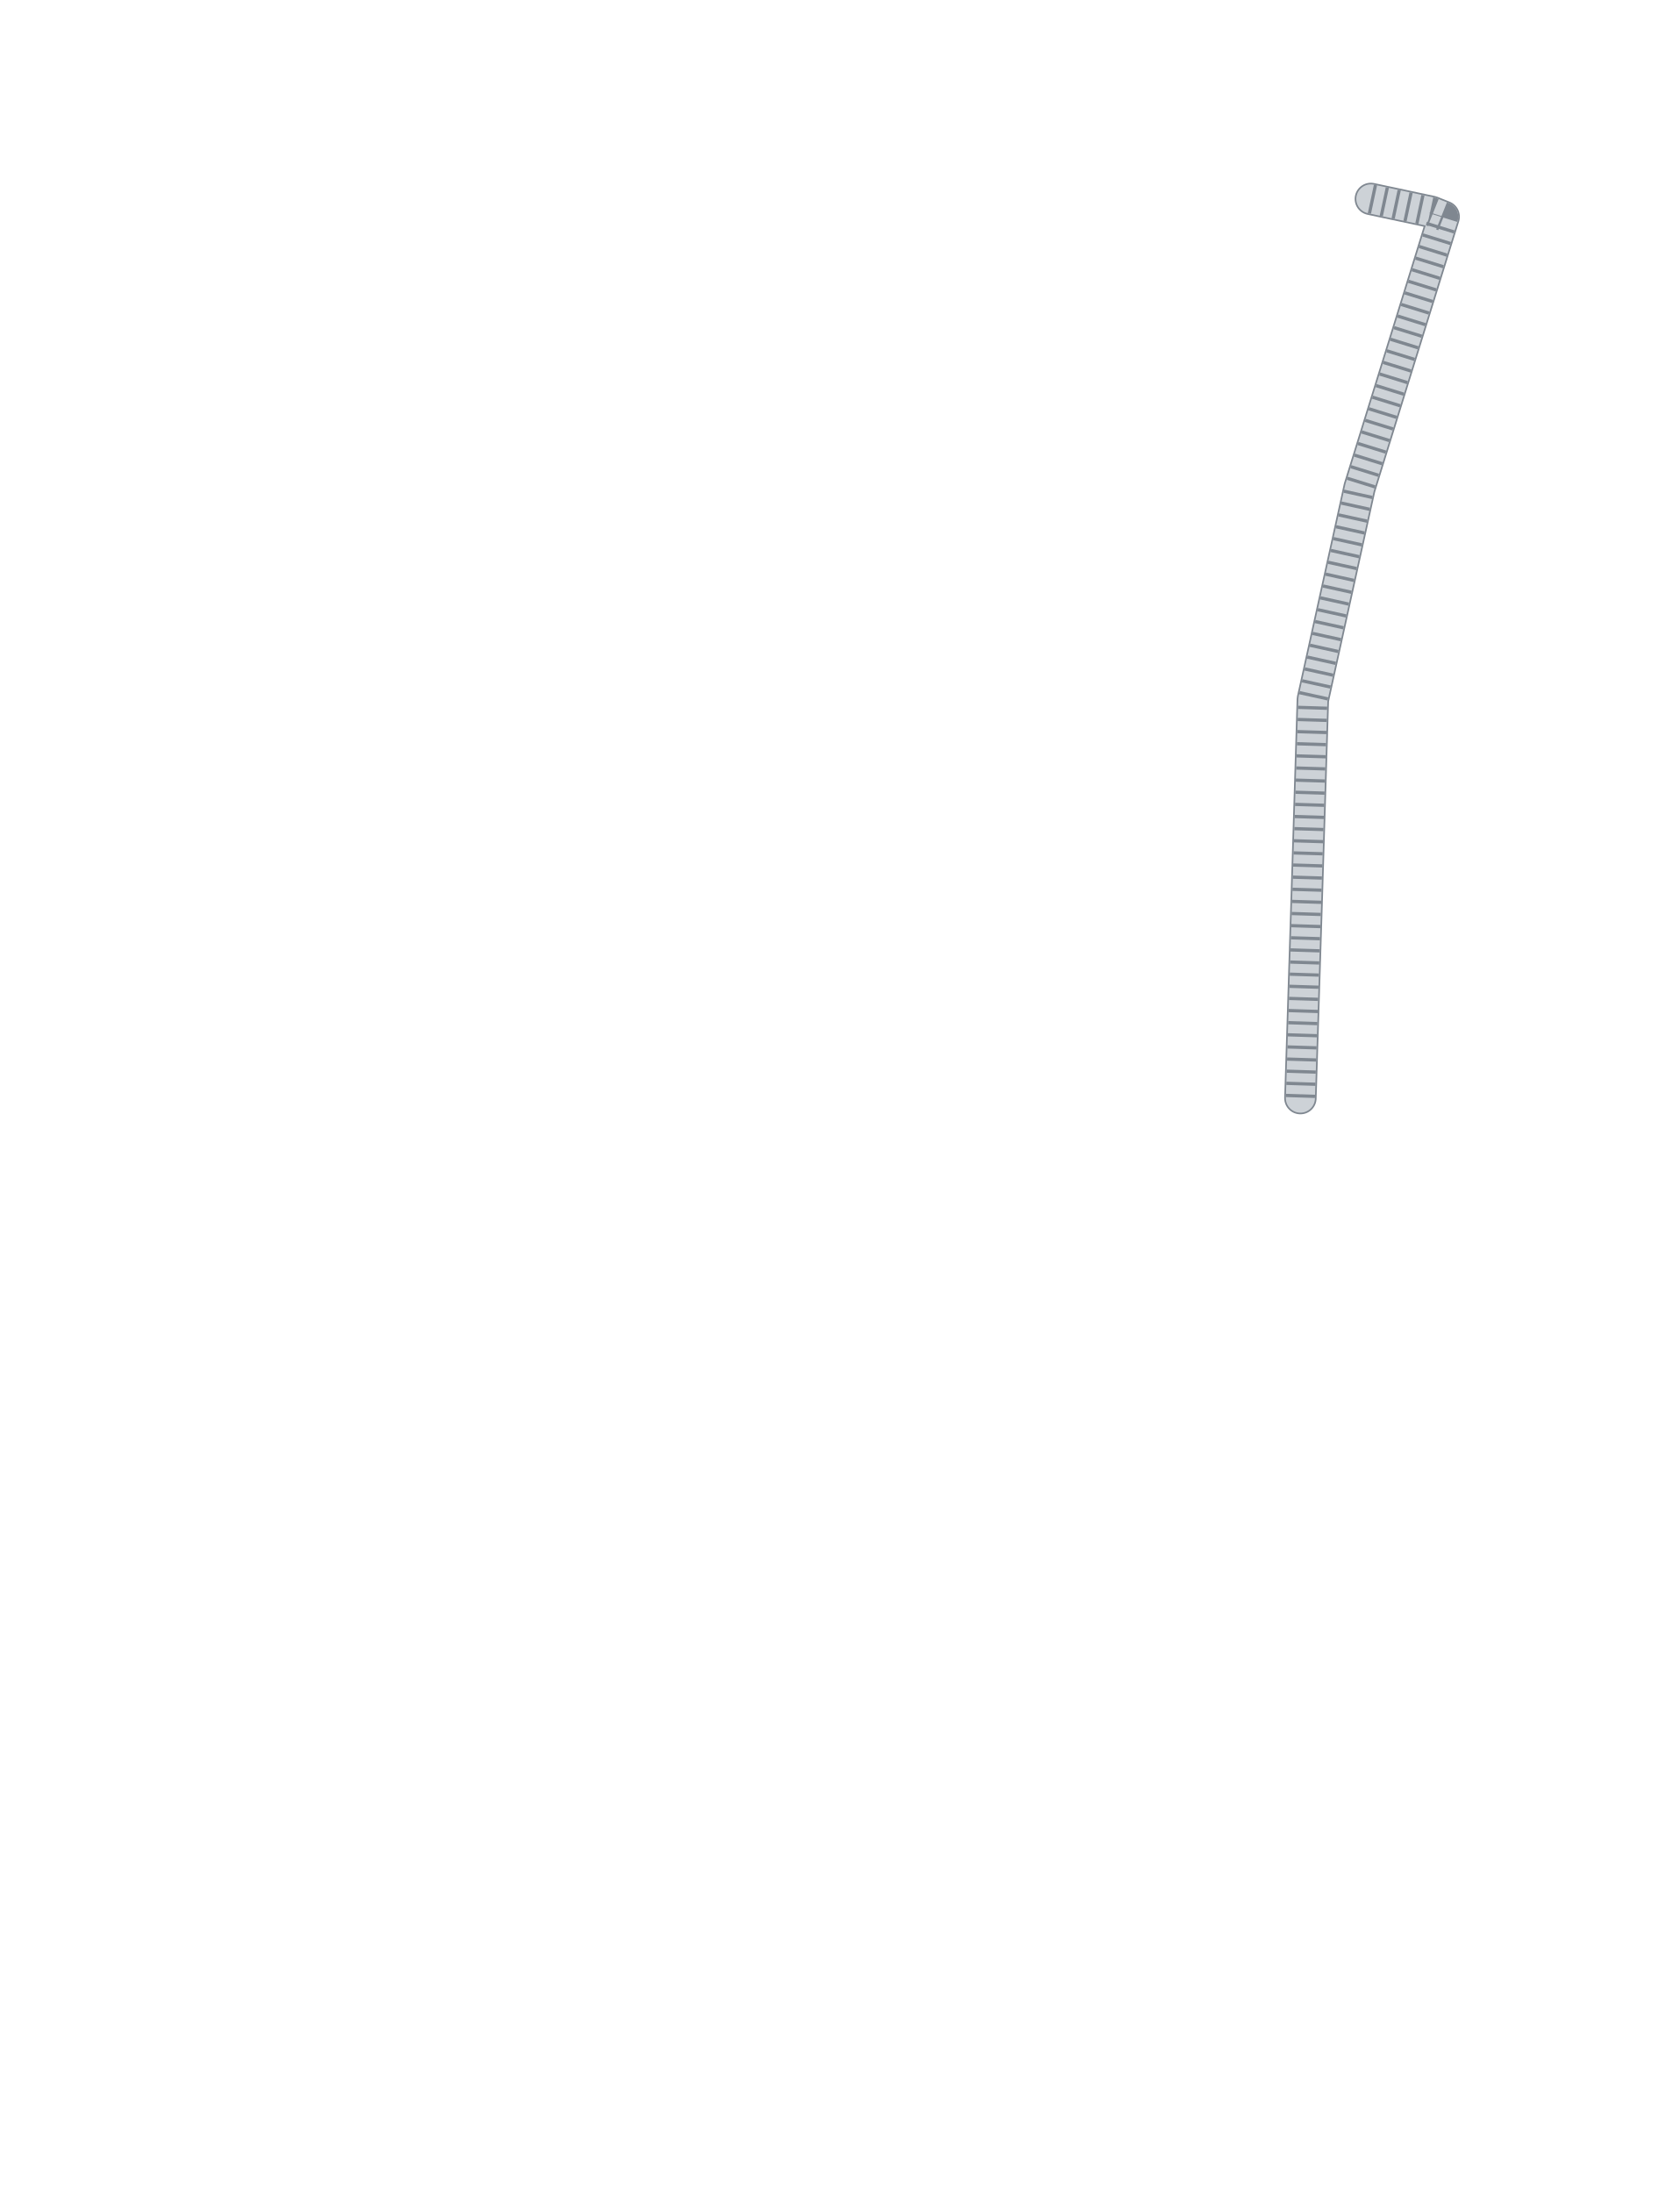
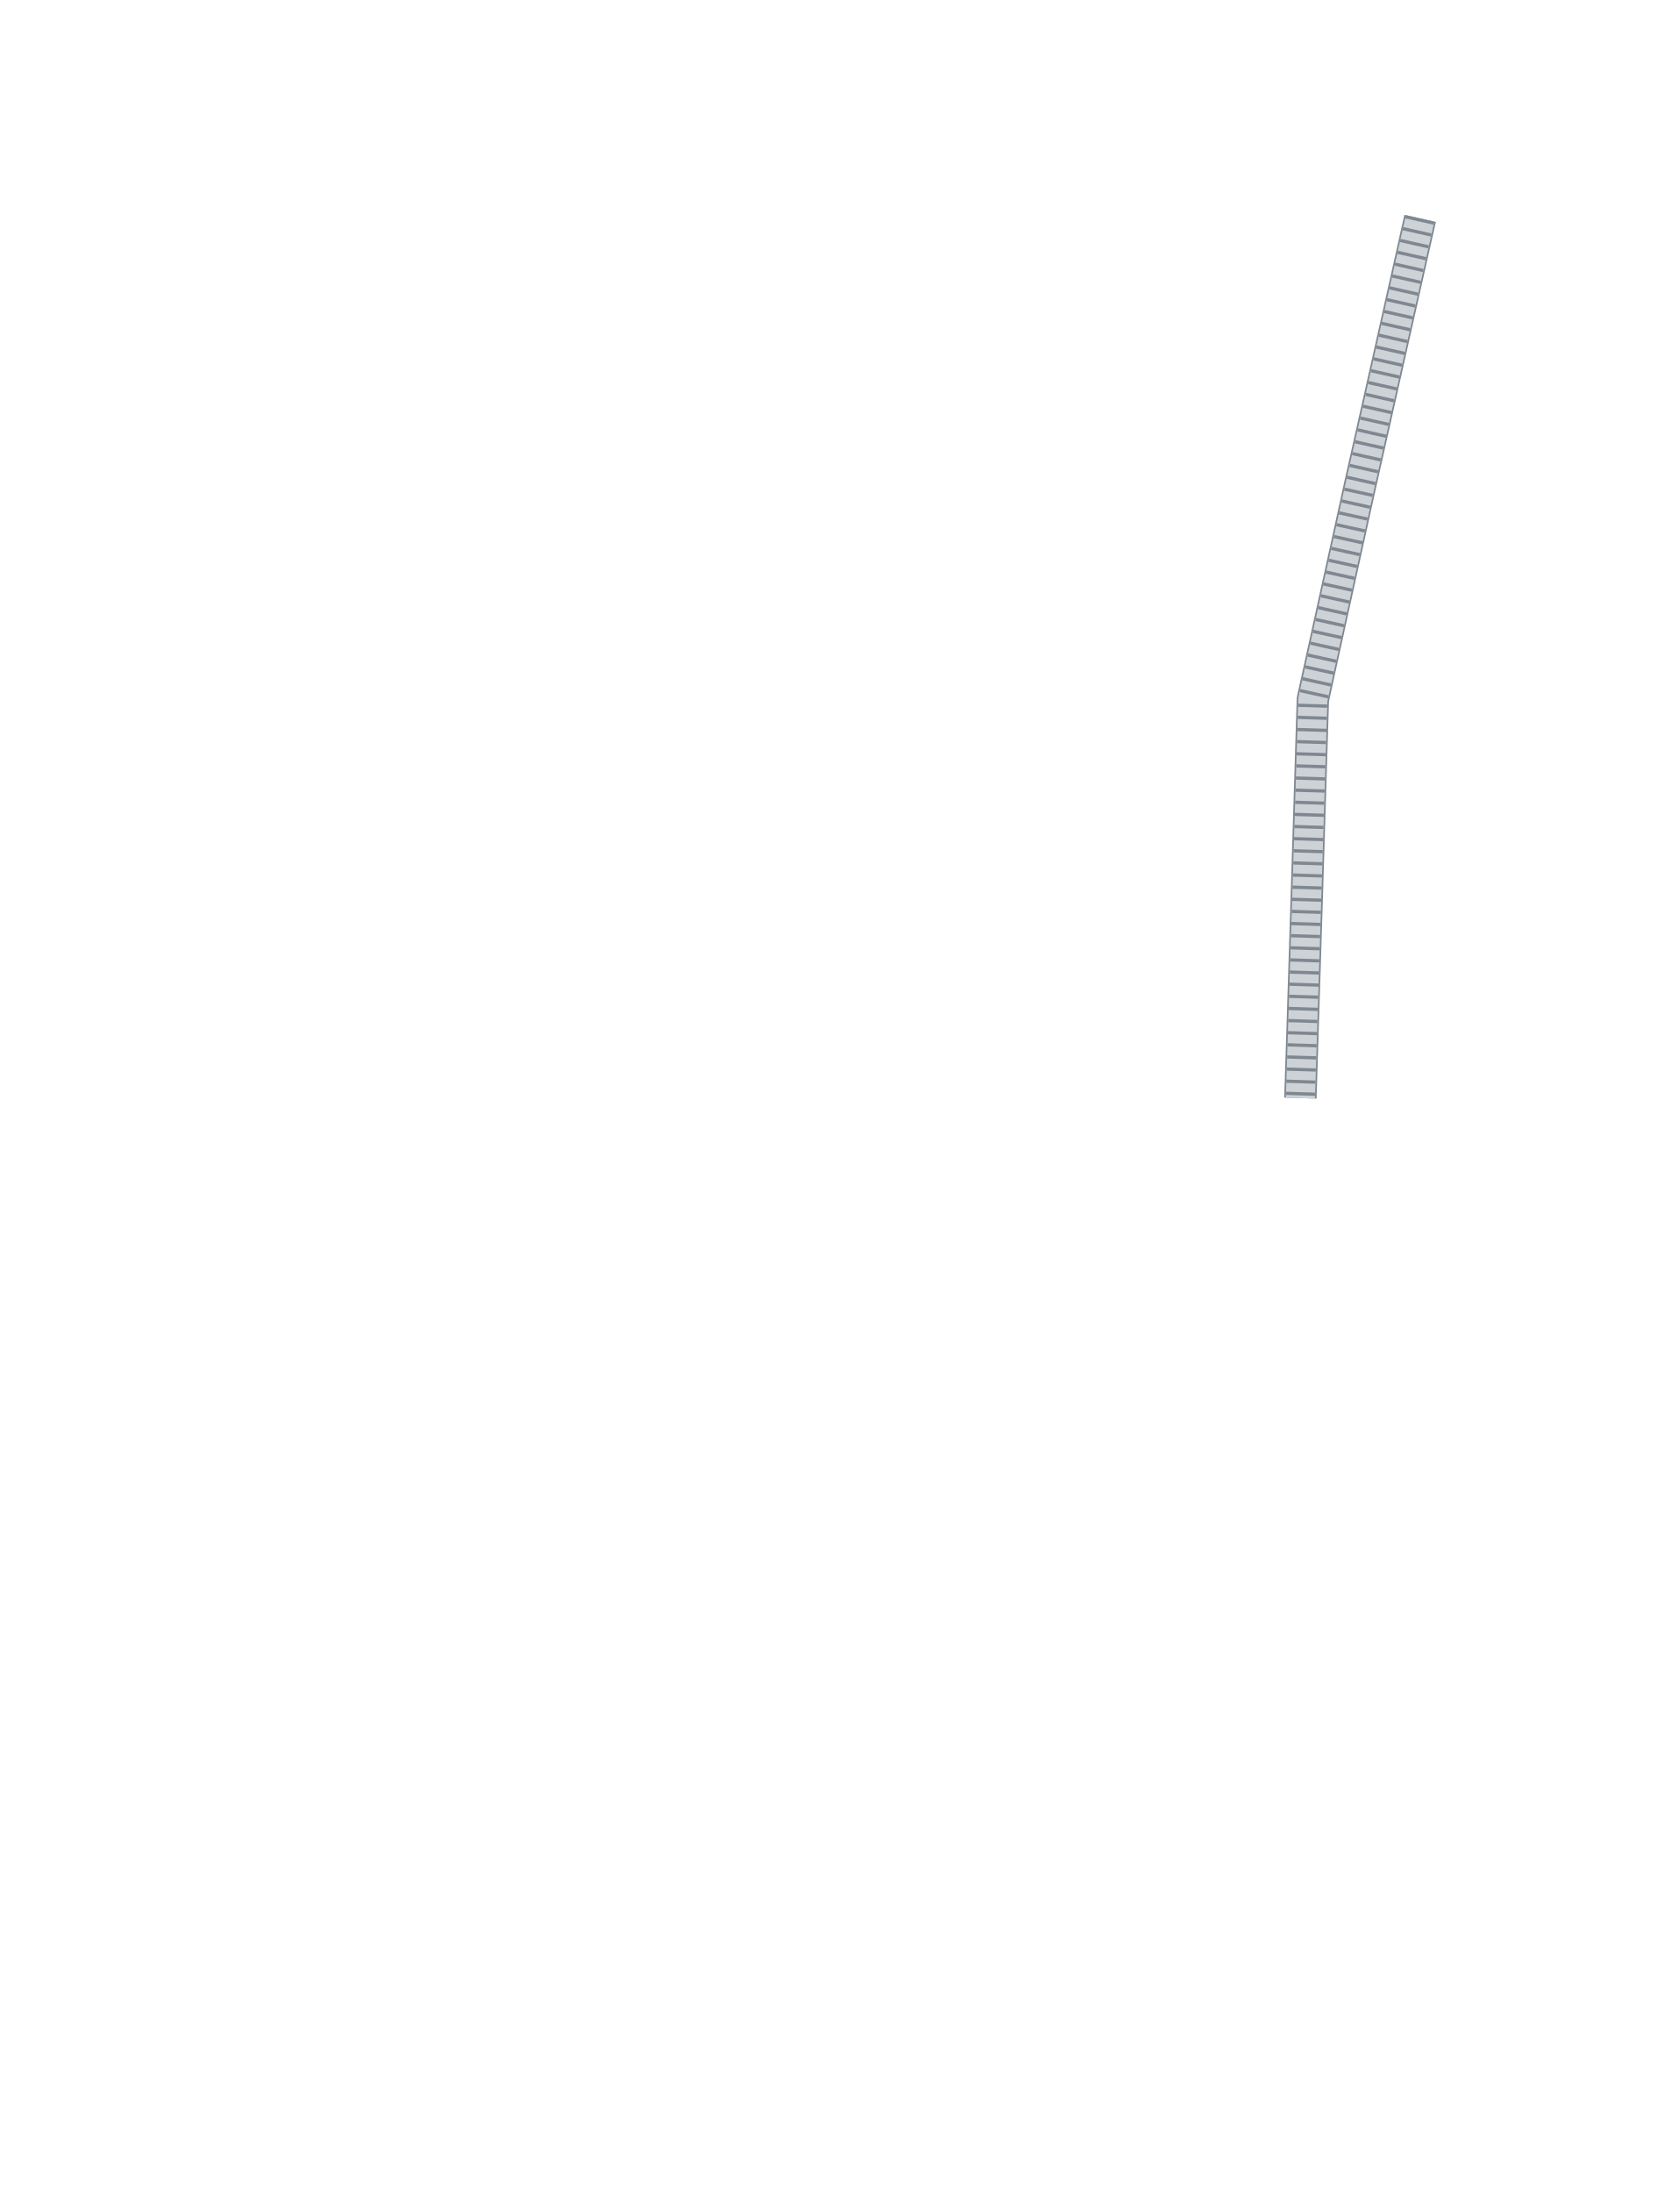
<svg xmlns="http://www.w3.org/2000/svg" width="20.766in" height="27.11in" viewBox="0 0 2076.6 2711" data-asset-id="garment-blues-class-b-blouse-female-cord-honor-guard" data-source="original" data-units="0.01in">
  <defs>
    <linearGradient id="garment-blues-class-b-blouse-female-cord-honor-guard__coatShade" gradientUnits="userSpaceOnUse" x1="-12" y1="0" x2="12" y2="0">
      <stop offset="0" stop-color="#000" stop-opacity=".30" />
      <stop offset=".12" stop-color="#000" stop-opacity=".08" />
      <stop offset=".3" stop-color="#000" stop-opacity="0" />
      <stop offset=".7" stop-color="#000" stop-opacity="0" />
      <stop offset=".88" stop-color="#000" stop-opacity=".08" />
      <stop offset="1" stop-color="#000" stop-opacity=".30" />
    </linearGradient>
    <linearGradient id="garment-blues-class-b-blouse-female-cord-honor-guard__topLight" x1="0" y1="0" x2="0" y2="1">
      <stop offset="0" stop-color="#fff" stop-opacity=".10" />
      <stop offset="1" stop-color="#fff" stop-opacity="0" />
    </linearGradient>
    <radialGradient id="garment-blues-class-b-blouse-female-cord-honor-guard__btn" cx=".4" cy=".35" r=".8">
      <stop offset="0" stop-color="#ffffff" />
      <stop offset=".6" stop-color="#cfd3da" />
      <stop offset="1" stop-color="#8d939e" />
    </radialGradient>
    <linearGradient id="garment-blues-class-b-blouse-female-cord-honor-guard__plate" x1="0" y1="0" x2="0" y2="1">
      <stop offset="0" stop-color="#e4e6ea" />
      <stop offset="1" stop-color="#a9aeb8" />
    </linearGradient>
  </defs>
  <g id="garment-blues-class-b-blouse-female-cord-honor-guard__art" transform="translate(1038.300 10.000) scale(100)">
    <g id="garment-blues-class-b-blouse-female-cord-honor-guard__cord">
-       <path id="garment-blues-class-b-blouse-female-cord-honor-guard__cord-path" d="M6.562,2.359L7.312,2.519L7.462,2.579L6.422,5.929L5.845,8.547L5.768,11.050L5.691,13.475" fill="none" stroke="#7f8790" stroke-width="0.400" stroke-linejoin="round" stroke-linecap="round" />
-       <path d="M6.562,2.359L7.312,2.519L7.462,2.579L6.422,5.929L5.845,8.547L5.768,11.050L5.691,13.475" fill="none" stroke="#cdd2d7" stroke-width="0.360" stroke-linejoin="round" stroke-linecap="round" />
-       <path d="M6.562,2.359L7.312,2.519L7.462,2.579L6.422,5.929L5.845,8.547L5.768,11.050L5.691,13.475" fill="none" stroke="#7f8790" stroke-width="0.360" stroke-dasharray="0.040 0.110" stroke-linejoin="round" stroke-linecap="butt" />
+       <path id="garment-blues-class-b-blouse-female-cord-honor-guard__cord-path" d="M7.171,2.600L6.422,5.929L5.845,8.547L5.768,11.050L5.691,13.475" fill="none" stroke="#7f8790" stroke-width="0.400" stroke-linejoin="round" stroke-linecap="butt" />
+       <path d="M7.171,2.600L6.422,5.929L5.845,8.547L5.768,11.050L5.691,13.475" fill="none" stroke="#cdd2d7" stroke-width="0.360" stroke-linejoin="round" stroke-linecap="butt" />
+       <path d="M7.171,2.600L6.422,5.929L5.845,8.547L5.768,11.050L5.691,13.475" fill="none" stroke="#7f8790" stroke-width="0.360" stroke-dasharray="0.040 0.110" stroke-linejoin="round" stroke-linecap="butt" />
    </g>
  </g>
</svg>
